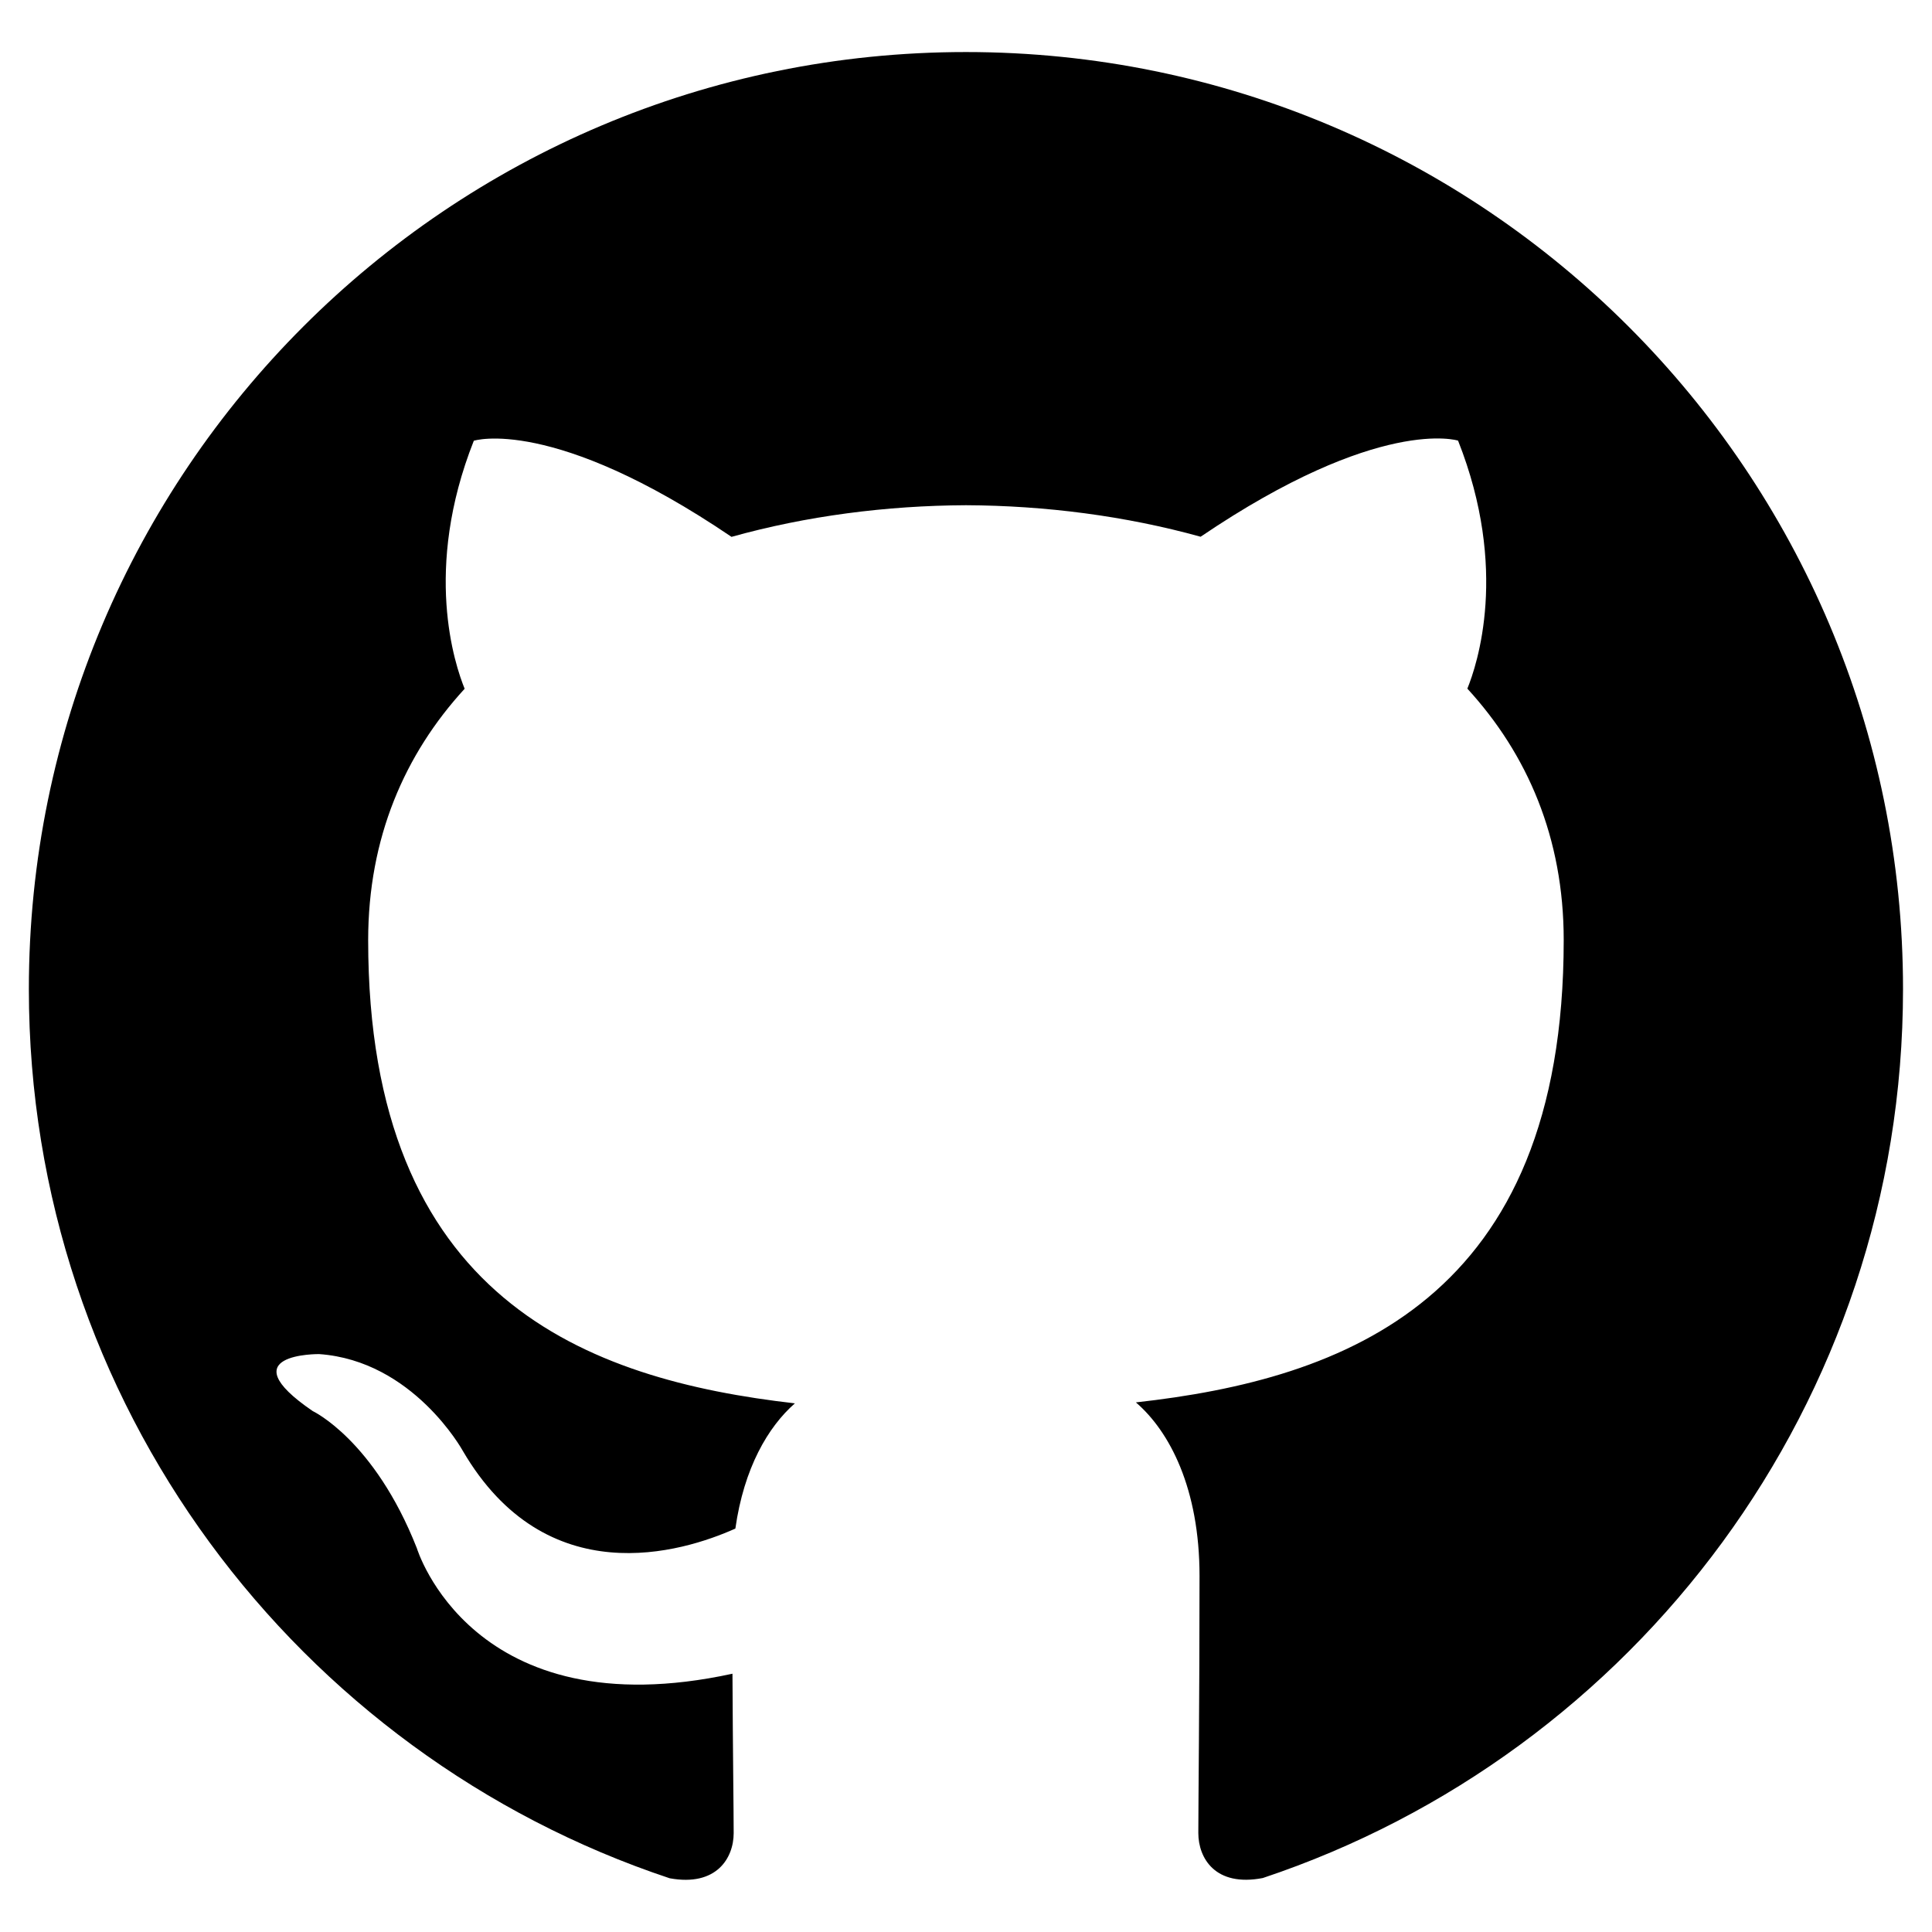
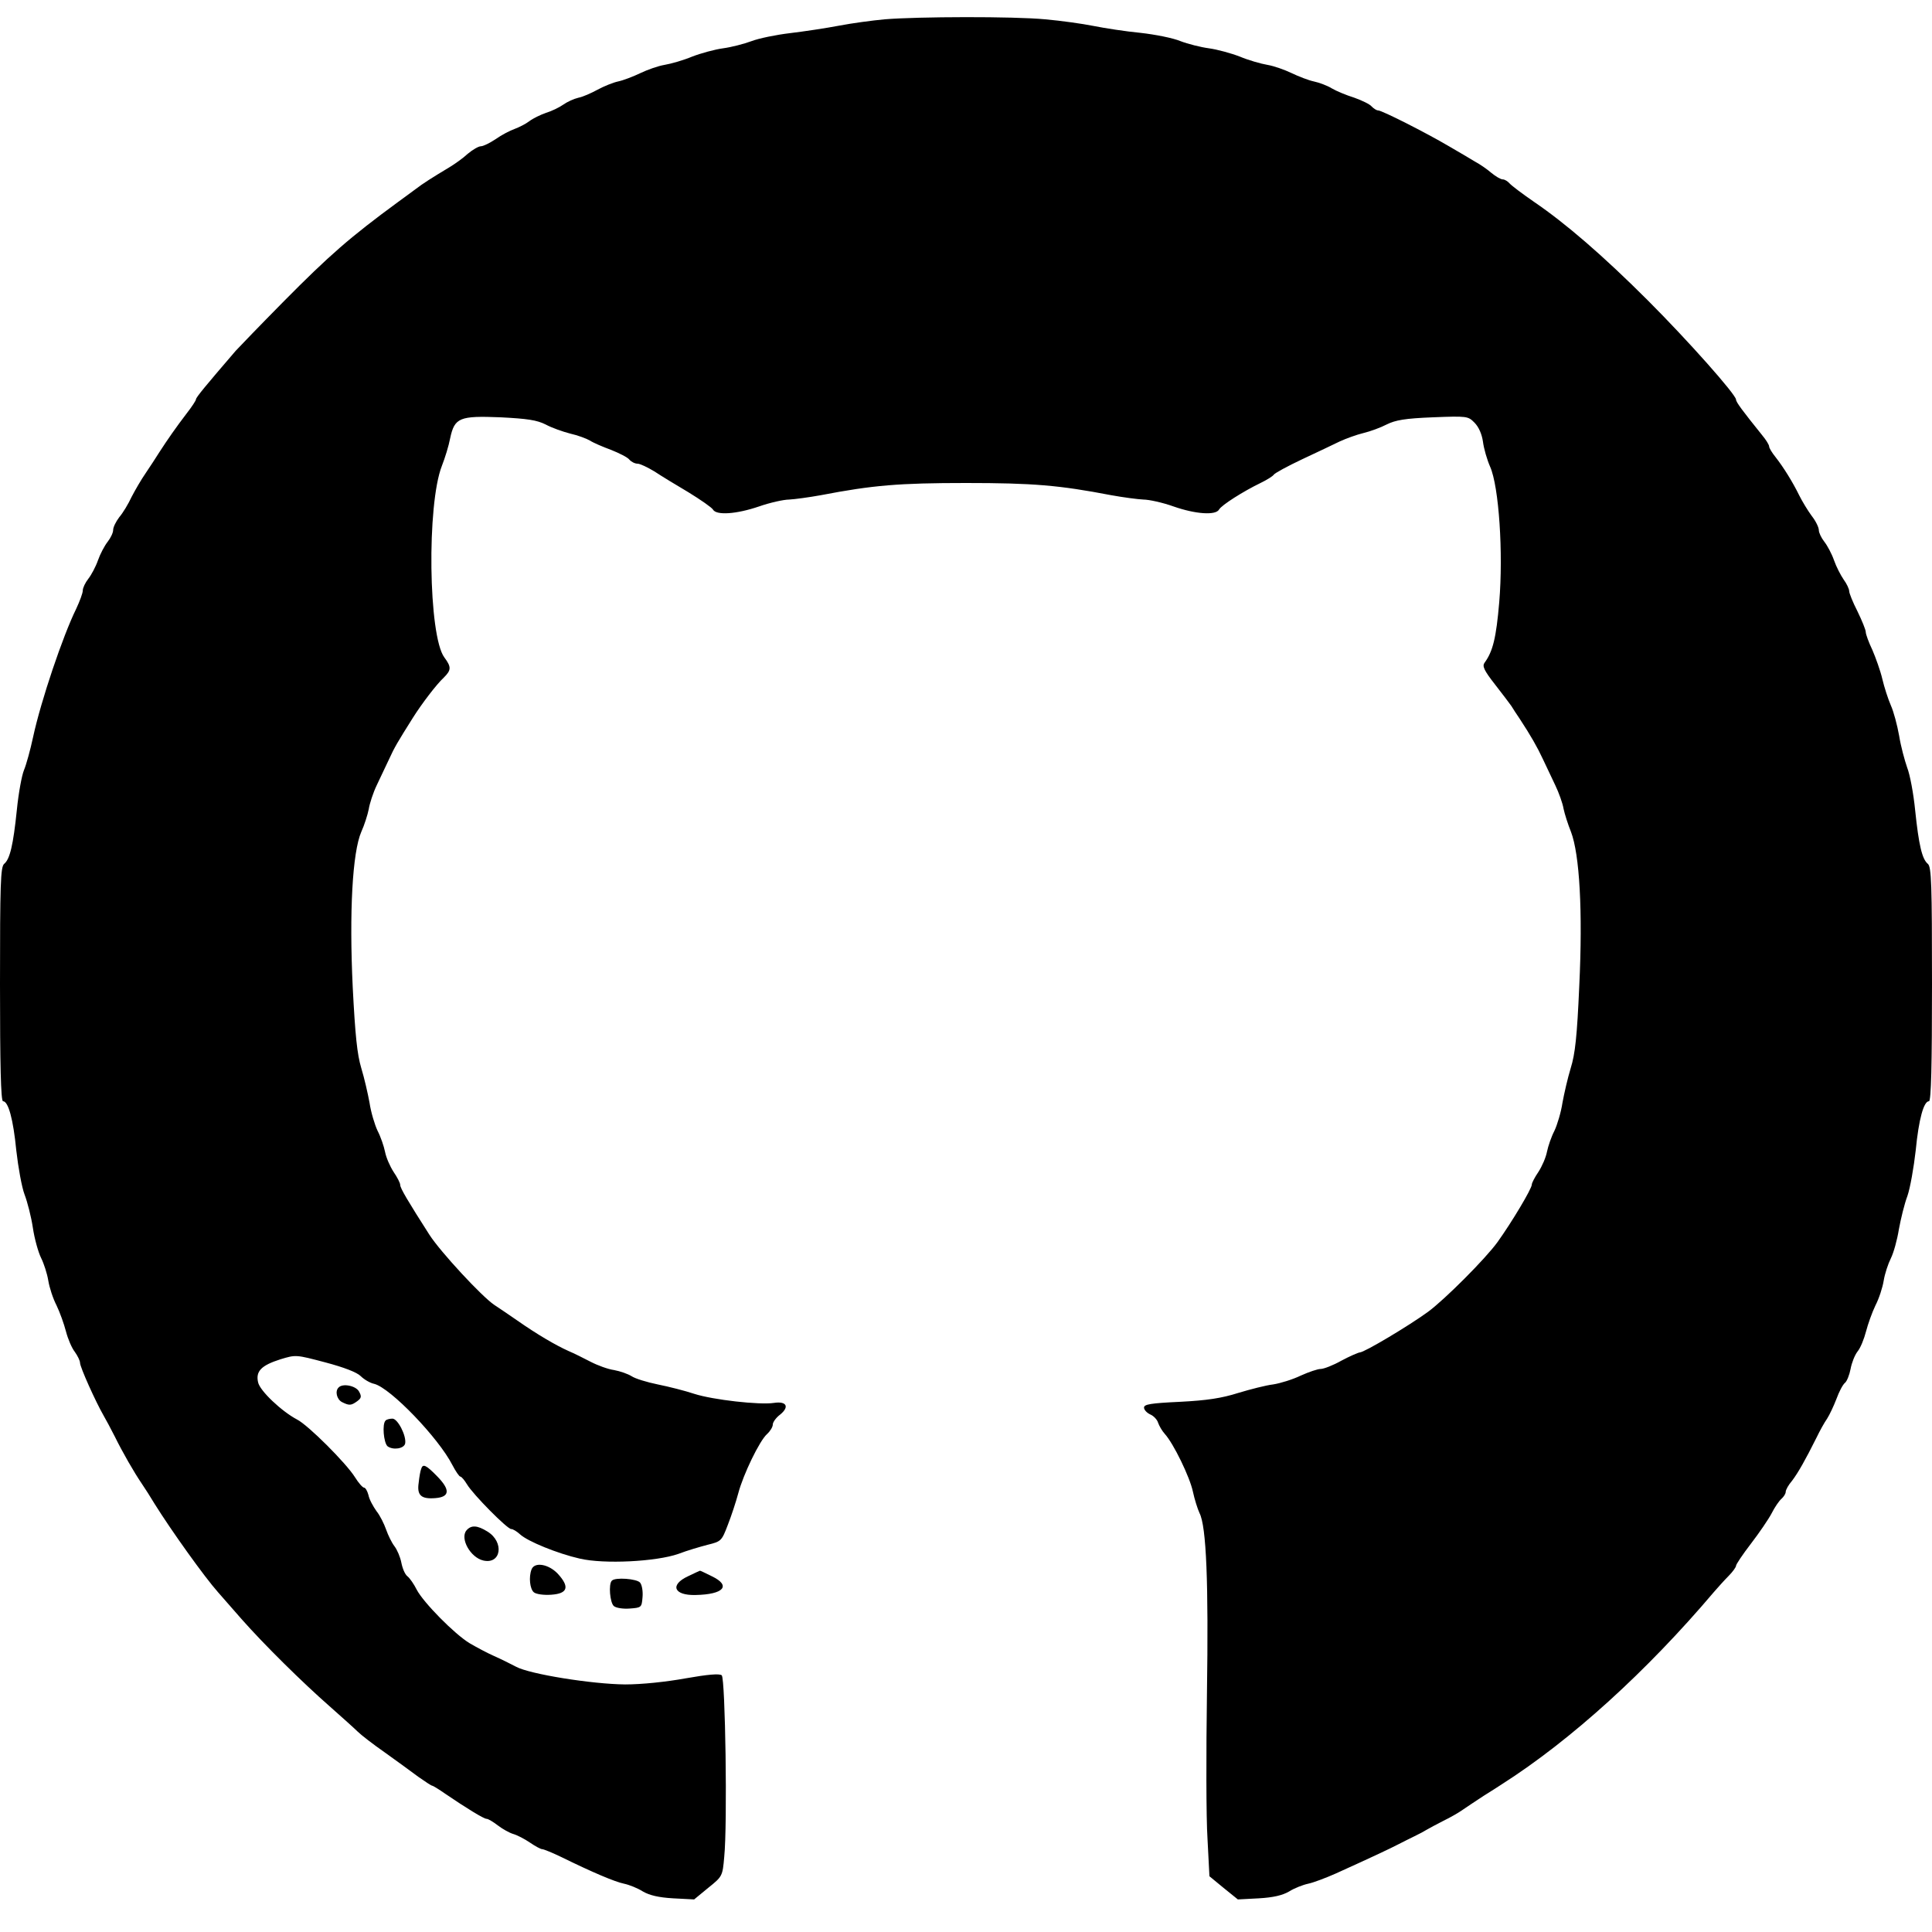
- <svg viewBox="0 0 16 16" width="16px" height="16px">
-   <path d="M7.999,0.431c-4.285,0-7.76,3.474-7.76,7.761 c0,3.428,2.223,6.337,5.307,7.363c0.388,0.071,0.53-0.168,0.53-0.374c0-0.184-0.007-0.672-0.01-1.32 c-2.159,0.469-2.614-1.04-2.614-1.04c-0.353-0.896-0.862-1.135-0.862-1.135c-0.705-0.481,0.053-0.472,0.053-0.472 c0.779,0.055,1.189,0.8,1.189,0.8c0.692,1.186,1.816,0.843,2.258,0.645c0.071-0.502,0.271-0.843,0.493-1.037 C4.86,11.425,3.049,10.76,3.049,7.786c0-0.847,0.302-1.54,0.799-2.082C3.768,5.507,3.501,4.718,3.924,3.65 c0,0,0.652-0.209,2.134,0.796C6.677,4.273,7.34,4.187,8,4.184c0.659,0.003,1.323,0.089,1.943,0.261 c1.482-1.004,2.132-0.796,2.132-0.796c0.423,1.068,0.157,1.857,0.077,2.054c0.497,0.542,0.798,1.235,0.798,2.082 c0,2.981-1.814,3.637-3.543,3.829c0.279,0.24,0.527,0.713,0.527,1.437c0,1.037-0.01,1.874-0.01,2.129 c0,0.208,0.14,0.449,0.534,0.373c3.081-1.028,5.302-3.935,5.302-7.362C15.76,3.906,12.285,0.431,7.999,0.431z" />
+ <svg xmlns="http://www.w3.org/2000/svg" version="1.0" width="20pt" height="20pt" viewBox="0 0 700 700" preserveAspectRatio="xMidYMid meet">
+   <g transform="translate(0,700) scale(0.1,-0.1)" fill="#000000" stroke="none">
+     <path d="M3205 6930 c-44 -4 -118 -14 -165 -23 -47 -9 -127 -21 -177 -27 -51 -6 -114 -19 -140 -29 -27 -10 -73 -22 -103 -26 -30 -4 -81 -18 -112 -30 -31 -13 -76 -26 -100 -30 -24 -4 -63 -18 -88 -30 -25 -12 -61 -26 -80 -30 -19 -4 -53 -18 -75 -30 -22 -12 -53 -26 -69 -29 -17 -4 -41 -15 -55 -25 -14 -10 -43 -24 -63 -30 -20 -7 -47 -20 -60 -30 -13 -10 -37 -22 -53 -28 -17 -6 -48 -22 -69 -37 -21 -14 -45 -26 -54 -26 -8 0 -29 -12 -47 -27 -17 -16 -47 -37 -65 -48 -65 -39 -98 -60 -124 -80 -15 -11 -43 -32 -64 -47 -173 -127 -248 -192 -417 -363 -82 -83 -159 -163 -171 -176 -110 -128 -144 -169 -144 -176 0 -4 -15 -27 -33 -50 -39 -51 -71 -97 -100 -142 -12 -19 -34 -53 -49 -75 -16 -23 -38 -61 -51 -86 -12 -26 -32 -59 -45 -74 -12 -16 -22 -36 -22 -46 0 -10 -9 -29 -20 -43 -11 -14 -27 -44 -35 -67 -8 -23 -24 -53 -35 -67 -11 -14 -20 -33 -20 -42 0 -10 -11 -39 -24 -67 -48 -97 -128 -334 -156 -464 -10 -47 -25 -101 -33 -120 -8 -19 -20 -84 -26 -145 -13 -126 -25 -178 -46 -195 -13 -11 -15 -74 -15 -436 0 -290 3 -424 11 -424 19 0 37 -65 48 -178 7 -62 20 -134 30 -160 10 -26 24 -80 30 -120 6 -41 20 -90 30 -110 10 -20 22 -57 26 -82 4 -25 17 -65 30 -90 12 -25 27 -67 34 -94 7 -27 21 -60 32 -74 10 -14 19 -32 19 -40 0 -15 56 -140 86 -192 8 -14 26 -47 40 -75 28 -57 70 -130 98 -171 11 -16 32 -49 47 -74 60 -96 180 -264 229 -319 14 -16 52 -59 85 -97 82 -93 221 -230 319 -316 44 -39 91 -81 102 -92 12 -12 56 -46 99 -76 42 -30 97 -70 121 -88 24 -17 47 -32 50 -32 3 0 24 -13 47 -29 78 -53 140 -91 150 -91 6 0 24 -11 41 -24 17 -13 42 -27 56 -31 14 -4 41 -18 60 -31 19 -13 39 -24 45 -24 5 0 37 -13 70 -29 110 -54 192 -89 226 -96 19 -4 49 -16 68 -28 24 -14 57 -22 110 -25 l76 -4 51 42 c51 41 52 42 58 112 12 118 4 647 -9 658 -8 7 -52 3 -131 -11 -72 -13 -159 -22 -219 -22 -119 1 -345 37 -395 64 -19 10 -55 28 -80 39 -25 11 -64 32 -88 46 -55 33 -168 148 -192 194 -10 20 -25 42 -34 49 -9 7 -18 29 -22 50 -4 20 -15 46 -25 59 -10 13 -23 40 -30 60 -7 20 -22 51 -35 67 -12 17 -26 42 -29 58 -4 15 -11 27 -16 27 -5 0 -20 17 -33 38 -32 51 -170 189 -210 209 -55 29 -135 104 -141 135 -9 40 12 61 81 83 56 17 56 17 162 -11 68 -18 115 -36 129 -50 12 -12 34 -25 49 -28 59 -15 233 -196 283 -294 12 -23 25 -42 29 -42 4 0 15 -13 24 -28 22 -37 146 -162 160 -162 7 0 21 -9 32 -19 28 -26 137 -70 216 -88 89 -21 278 -11 358 17 31 12 79 26 106 33 49 12 51 14 73 72 13 33 30 85 38 115 18 68 77 190 104 214 12 11 21 26 21 35 0 8 12 25 27 36 34 28 23 49 -23 42 -51 -8 -221 11 -289 33 -33 11 -92 26 -132 34 -39 8 -82 21 -95 30 -13 8 -41 18 -63 22 -22 3 -60 17 -85 30 -25 13 -61 31 -80 39 -47 21 -115 61 -185 110 -32 22 -70 48 -84 57 -45 30 -195 192 -235 254 -78 122 -106 169 -106 181 0 7 -11 28 -24 47 -13 20 -27 52 -31 73 -4 20 -16 55 -27 76 -10 21 -24 67 -29 101 -6 33 -19 90 -30 126 -15 50 -22 118 -31 293 -13 273 -1 489 31 563 11 24 23 62 27 82 3 20 16 60 29 87 13 28 33 70 45 95 19 42 31 62 87 151 31 49 84 119 111 144 27 27 28 38 2 73 -58 78 -64 554 -9 694 11 28 25 73 30 100 16 75 34 82 183 76 97 -5 131 -10 163 -26 22 -12 62 -26 89 -33 27 -6 59 -18 71 -25 12 -8 47 -23 77 -34 30 -12 60 -27 66 -35 7 -8 20 -15 30 -15 9 0 36 -13 61 -28 24 -16 80 -50 124 -76 44 -27 84 -55 88 -62 12 -22 85 -17 167 11 40 14 90 25 109 25 20 1 72 8 116 16 187 36 283 44 525 44 242 0 338 -8 525 -44 44 -8 97 -15 118 -16 20 0 70 -11 109 -25 80 -28 153 -33 165 -11 9 16 88 66 150 96 23 11 45 25 48 30 4 6 50 31 103 56 53 25 115 54 137 65 22 10 60 24 85 30 25 6 63 20 84 31 32 16 67 22 167 26 125 5 128 4 151 -19 16 -16 27 -42 31 -69 3 -25 15 -66 26 -91 32 -72 48 -313 33 -491 -11 -129 -23 -178 -53 -219 -9 -12 -3 -27 37 -78 27 -35 54 -70 60 -79 6 -10 19 -30 30 -46 40 -61 64 -103 84 -146 12 -25 32 -67 45 -95 13 -27 27 -66 30 -85 4 -19 16 -57 27 -84 31 -81 43 -287 30 -558 -8 -183 -15 -247 -31 -298 -11 -36 -24 -93 -30 -126 -5 -34 -19 -80 -29 -101 -11 -21 -23 -56 -27 -76 -4 -21 -18 -53 -31 -73 -13 -19 -24 -40 -24 -46 0 -15 -73 -137 -124 -208 -44 -61 -192 -209 -252 -253 -70 -51 -231 -147 -247 -147 -7 -1 -37 -14 -67 -30 -30 -17 -64 -30 -75 -30 -11 0 -43 -11 -72 -24 -29 -14 -74 -28 -100 -32 -26 -3 -84 -18 -127 -31 -60 -19 -113 -27 -210 -32 -107 -5 -131 -9 -131 -21 0 -8 10 -19 23 -25 12 -5 25 -19 28 -30 4 -11 14 -29 24 -40 32 -35 91 -157 102 -209 6 -28 17 -63 24 -78 25 -48 33 -252 27 -655 -3 -213 -3 -449 2 -525 l7 -136 51 -42 52 -42 76 4 c53 3 86 11 110 25 19 12 50 24 69 28 19 4 64 21 100 37 137 62 196 90 225 105 17 9 44 22 60 30 17 8 37 19 45 24 8 5 35 19 60 32 25 12 56 30 70 40 14 10 48 32 75 50 28 17 58 37 66 42 251 160 526 410 769 697 14 16 37 42 53 58 15 15 27 32 27 37 0 5 24 41 54 80 30 39 64 89 75 110 11 22 27 45 35 52 9 8 16 19 16 26 0 7 10 25 23 40 22 29 48 75 88 155 12 25 29 56 39 70 9 14 24 46 34 72 9 25 23 52 31 58 7 6 16 29 20 50 4 22 15 50 25 63 11 13 24 46 31 73 7 27 22 69 34 94 13 25 26 65 30 90 4 25 16 61 26 81 10 20 23 67 29 105 7 38 20 92 31 121 10 29 23 103 30 165 11 113 29 178 48 178 8 0 11 134 11 424 0 362 -2 425 -15 436 -21 17 -33 69 -46 194 -6 61 -19 130 -29 155 -9 26 -23 77 -29 115 -7 39 -20 88 -30 110 -10 23 -24 66 -31 96 -7 30 -24 77 -36 105 -13 27 -24 57 -24 65 0 8 -14 42 -30 75 -17 33 -30 66 -30 73 0 8 -9 27 -20 42 -11 16 -27 47 -35 70 -8 23 -24 53 -35 67 -11 14 -20 33 -20 42 0 10 -11 33 -26 52 -14 19 -34 52 -45 74 -24 49 -57 102 -86 139 -13 16 -23 33 -23 38 0 6 -11 24 -26 42 -70 87 -94 119 -94 128 0 18 -173 213 -319 359 -163 163 -299 280 -412 357 -42 29 -82 59 -89 67 -7 8 -18 15 -25 15 -8 0 -26 11 -42 24 -15 13 -41 31 -58 40 -16 10 -59 35 -95 56 -85 50 -243 130 -257 130 -6 0 -16 7 -23 14 -6 8 -35 22 -63 32 -29 9 -65 24 -82 34 -16 10 -46 21 -65 25 -19 4 -55 18 -80 30 -25 12 -64 26 -88 30 -24 4 -69 17 -100 30 -31 12 -82 26 -112 30 -30 4 -77 16 -103 26 -26 11 -91 24 -145 30 -53 5 -130 17 -170 25 -40 8 -118 19 -175 24 -115 11 -461 10 -582 0z" />
+     <path d="M1227 1973 c-14 -13 -7 -43 12 -53 26 -13 33 -13 55 3 15 11 17 17 7 35 -11 21 -59 31 -74 15z" />
+     <path d="M1397 1853 c-13 -12 -7 -80 7 -93 20 -15 60 -9 64 10 5 28 -27 90 -46 90 -10 0 -22 -3 -25 -7z" />
+     <path d="M1526 1678 c-3 -7 -7 -30 -9 -50 -7 -46 9 -60 60 -56 53 4 55 30 7 79 -40 41 -52 47 -58 27z" />
+     <path d="M1690 1455 c-24 -29 14 -98 61 -109 65 -15 77 67 15 105 -37 23 -59 24 -76 4z" />
+     <path d="M1926 1314 c-11 -28 -6 -71 8 -83 8 -7 36 -11 63 -9 60 4 68 28 24 76 -33 35 -84 44 -95 16z" />
+     <path d="M2493 1289 c-67 -31 -52 -70 27 -68 103 2 130 34 59 68 -24 12 -43 21 -43 20 -1 0 -20 -9 -43 -20z" />
+     <path d="M2217 1273 c-13 -12 -7 -80 7 -92 8 -7 34 -11 58 -9 42 3 43 4 46 41 2 21 -2 45 -9 53 -12 14 -90 20 -102 7z" />
+   </g>
</svg>
